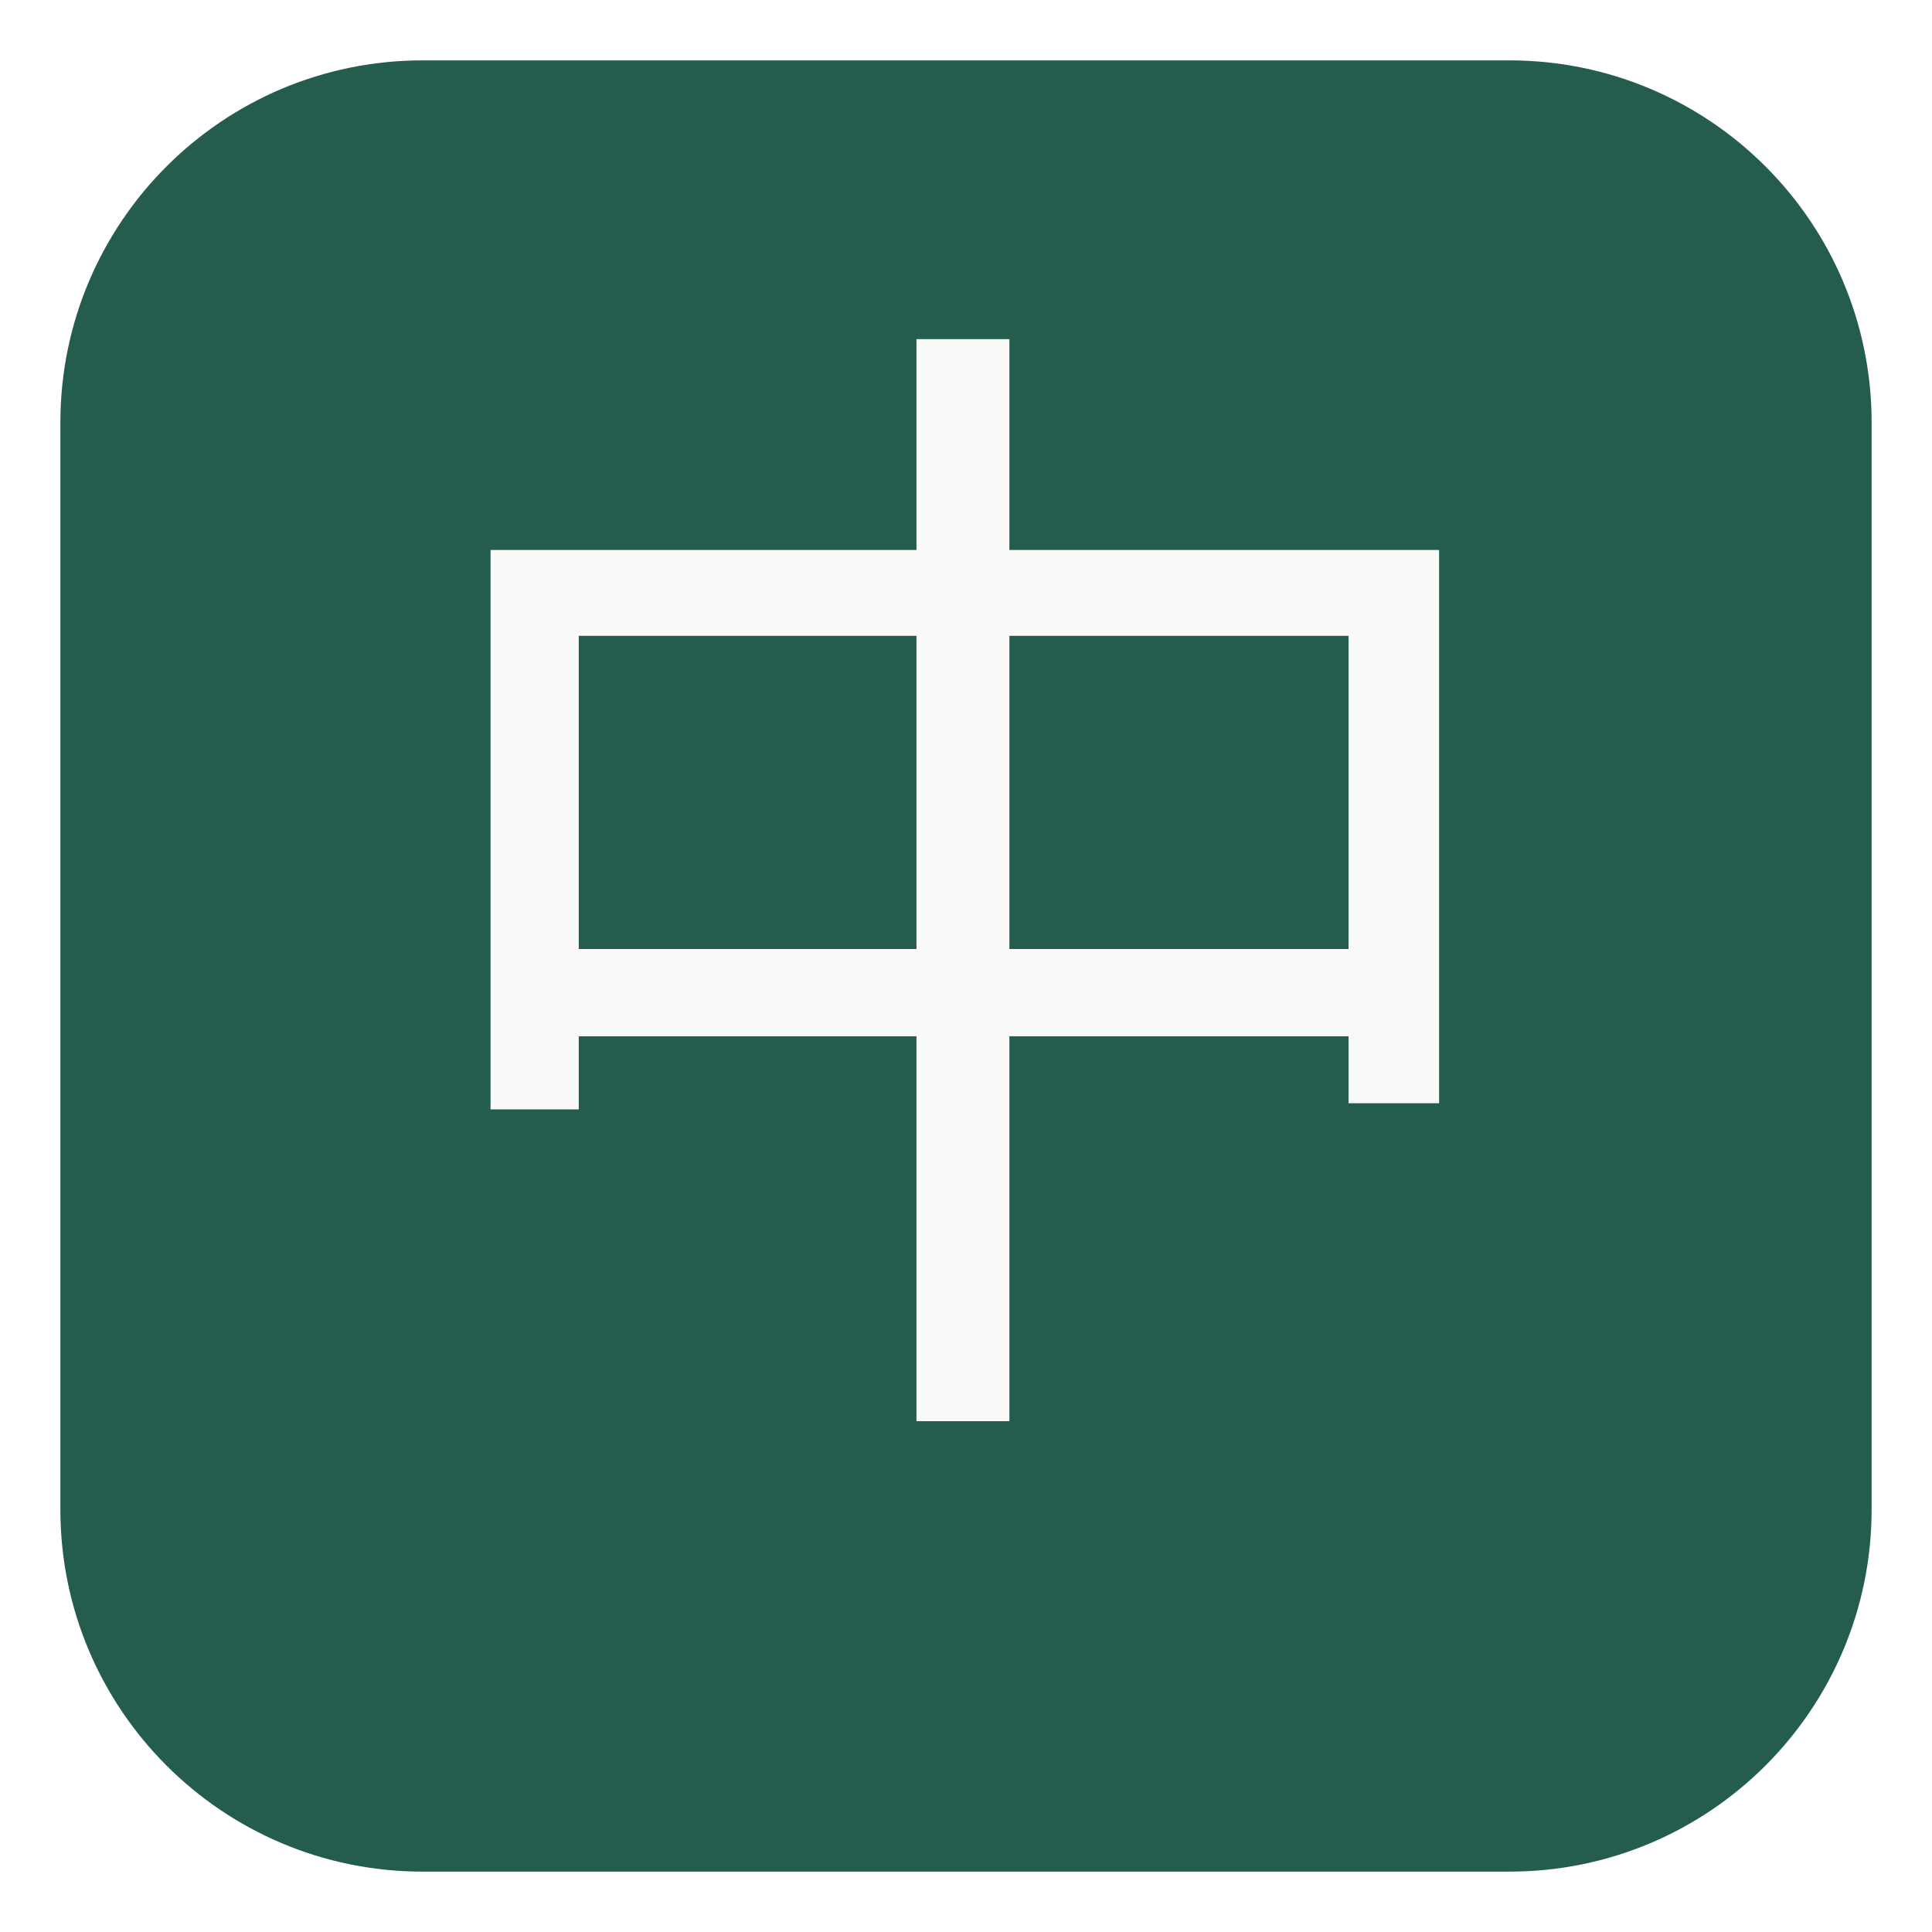
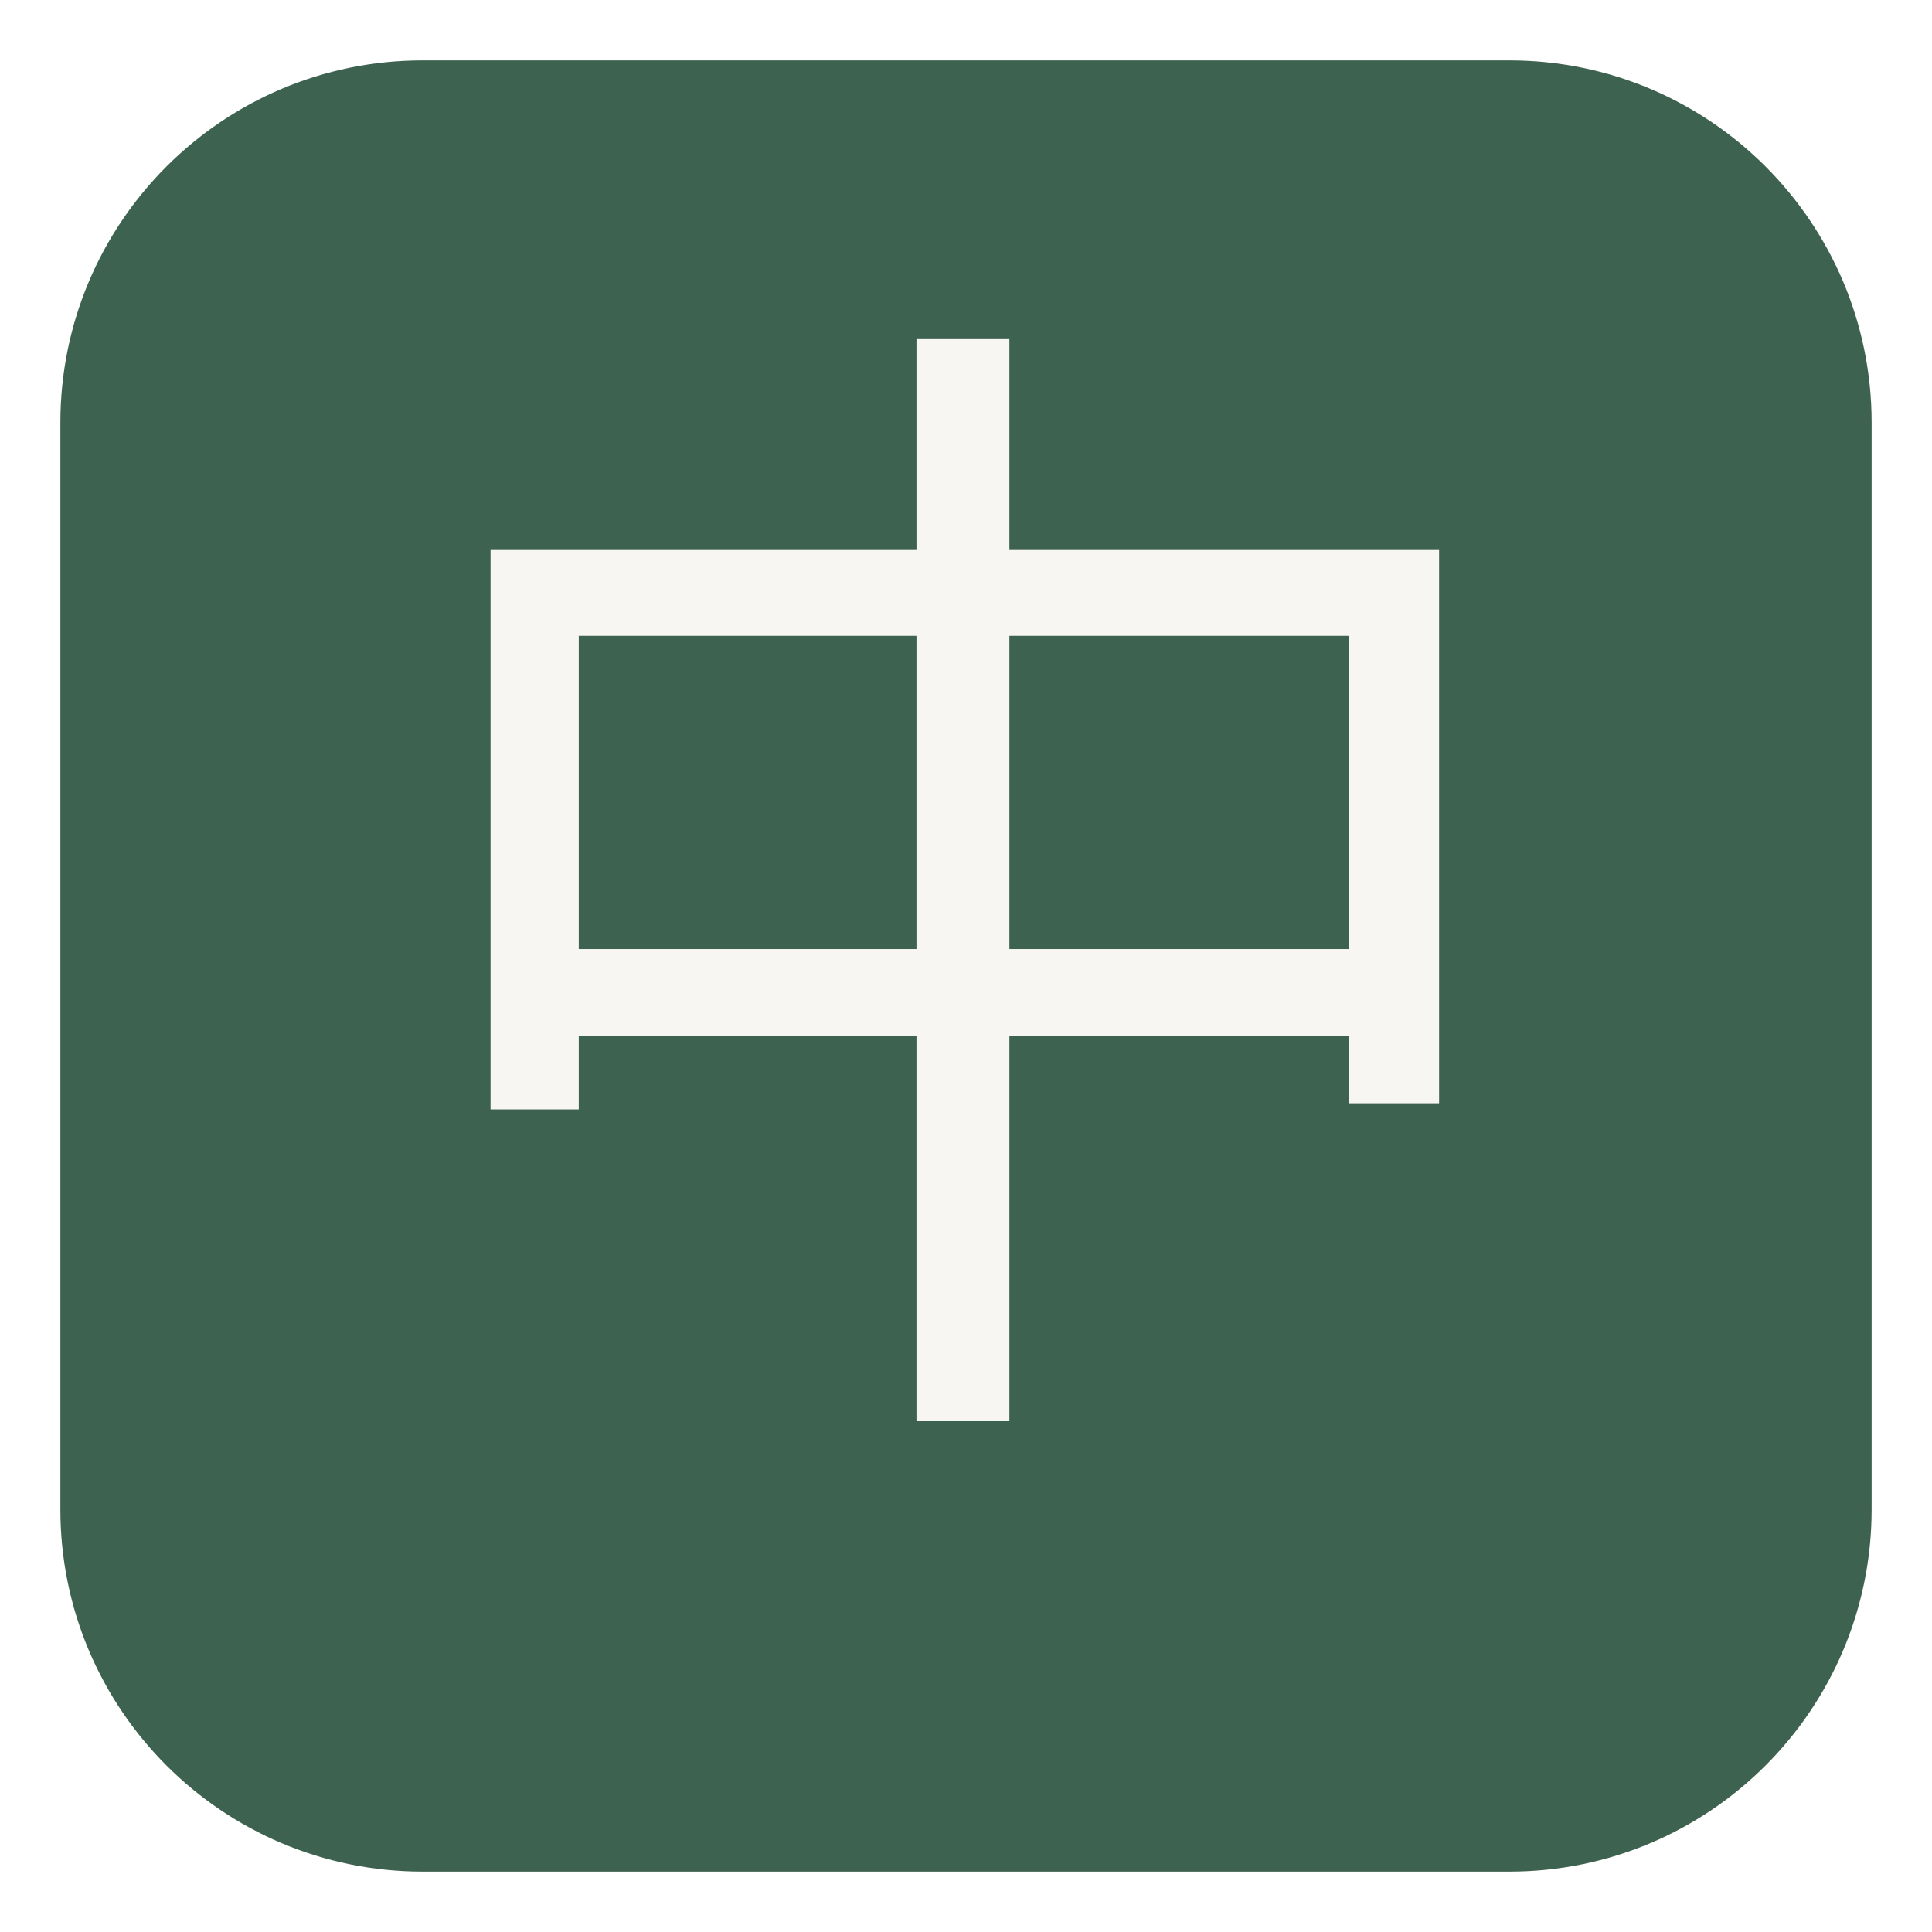
<svg xmlns="http://www.w3.org/2000/svg" viewBox="0 0 64 64">
-   <rect x="2" y="2" width="60" height="60" rx="12" fill="#245d4e" />
-   <text x="32" y="44" text-anchor="middle" font-family="sans-serif" font-size="39" fill="#fafbf9">中</text>
+   <rect x="2" y="2" width="60" height="60" rx="12" fill="#3e6250" />
+   <text x="32" y="44" text-anchor="middle" font-family="sans-serif" font-size="39" fill="#f7f6f2">中</text>
</svg>
